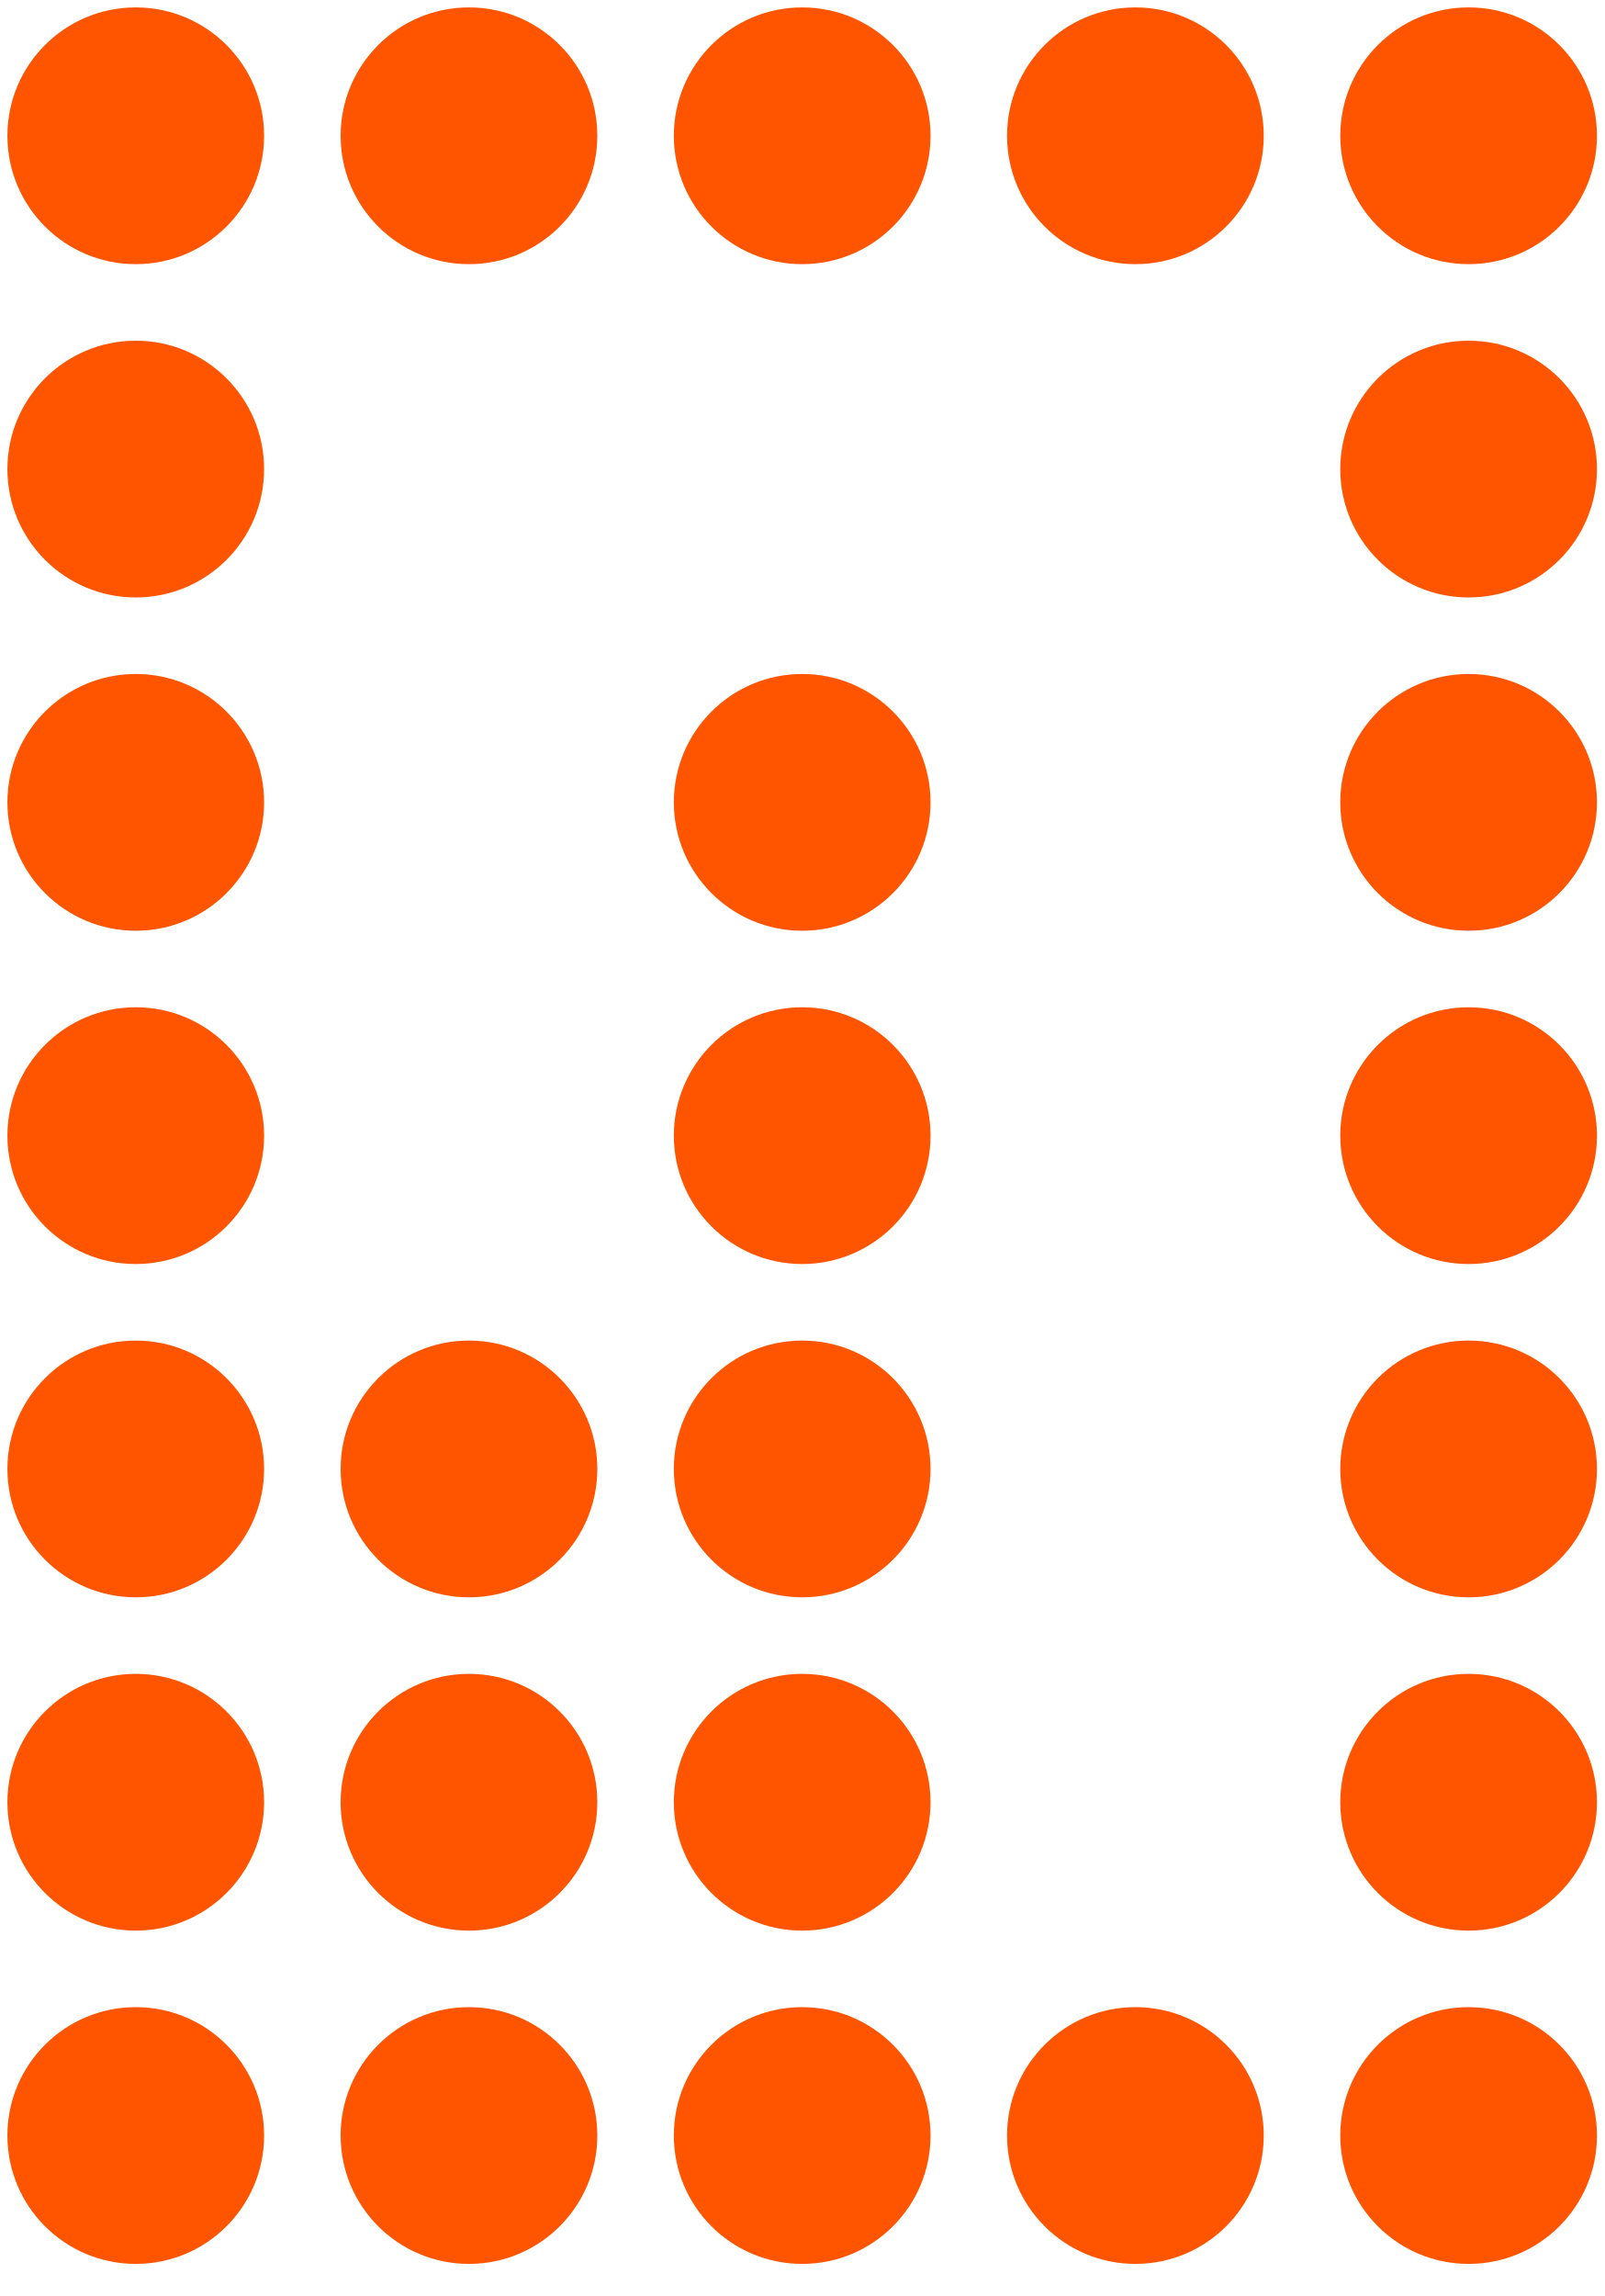
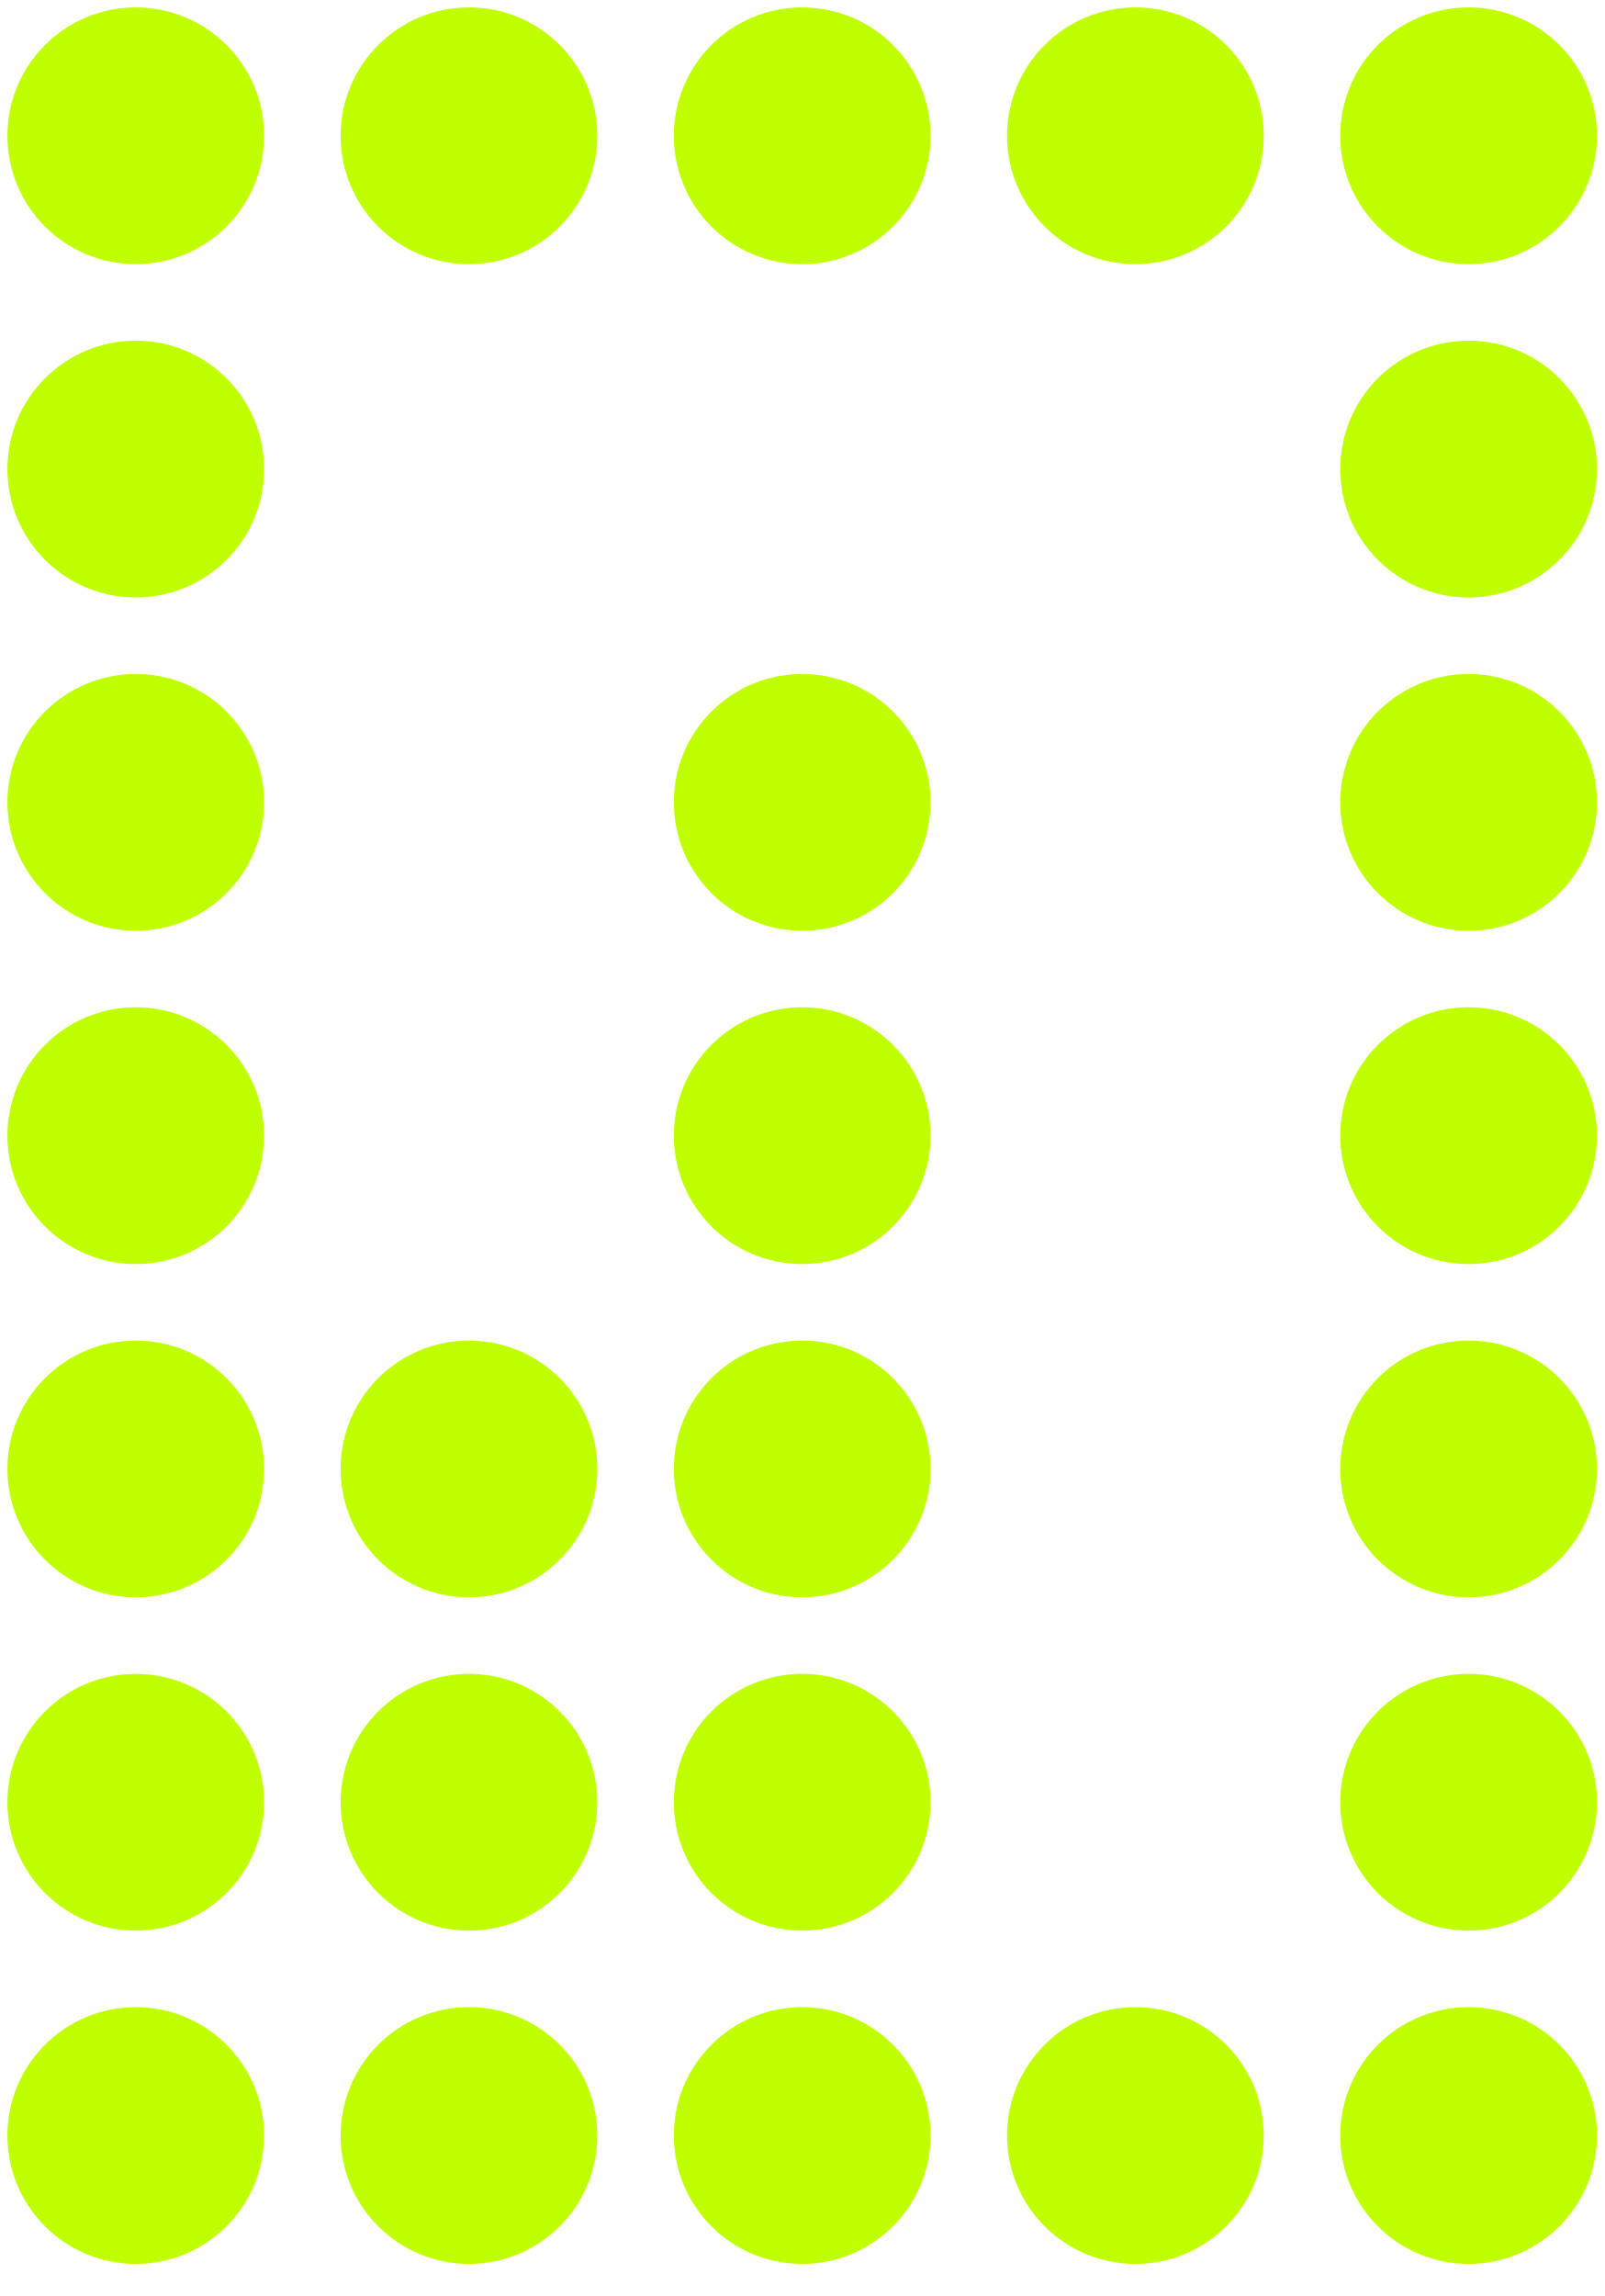
- <svg xmlns="http://www.w3.org/2000/svg" viewBox="-13.5 -13.5 65 93" width="65" height="93" fill="#FF5500">
+ <svg xmlns="http://www.w3.org/2000/svg" viewBox="-13.5 -13.5 65 93" width="65" height="93" fill="#BFFF00">
  <circle cx="-8.0" cy="-8.0" r="5.2" />
  <circle cx="5.5" cy="-8.0" r="5.2" />
  <circle cx="19.0" cy="-8.0" r="5.2" />
  <circle cx="32.5" cy="-8.0" r="5.2" />
  <circle cx="46.0" cy="-8.0" r="5.2" />
  <circle cx="-8.0" cy="5.5" r="5.2" />
  <circle cx="46.0" cy="5.5" r="5.2" />
  <circle cx="-8.0" cy="19.0" r="5.2" />
  <circle cx="19.0" cy="19.0" r="5.2" />
  <circle cx="46.0" cy="19.0" r="5.2" />
  <circle cx="-8.0" cy="32.5" r="5.2" />
  <circle cx="19.0" cy="32.5" r="5.2" />
  <circle cx="46.0" cy="32.5" r="5.2" />
  <circle cx="-8.0" cy="46.0" r="5.2" />
  <circle cx="5.5" cy="46.0" r="5.2" />
  <circle cx="19.0" cy="46.0" r="5.2" />
  <circle cx="46.0" cy="46.0" r="5.2" />
  <circle cx="-8.0" cy="59.5" r="5.2" />
  <circle cx="5.5" cy="59.5" r="5.2" />
  <circle cx="19.0" cy="59.5" r="5.2" />
  <circle cx="46.0" cy="59.5" r="5.2" />
  <circle cx="-8.0" cy="73.0" r="5.2" />
  <circle cx="5.5" cy="73.0" r="5.2" />
  <circle cx="19.0" cy="73.0" r="5.2" />
  <circle cx="32.5" cy="73.0" r="5.2" />
  <circle cx="46.0" cy="73.0" r="5.2" />
</svg>
